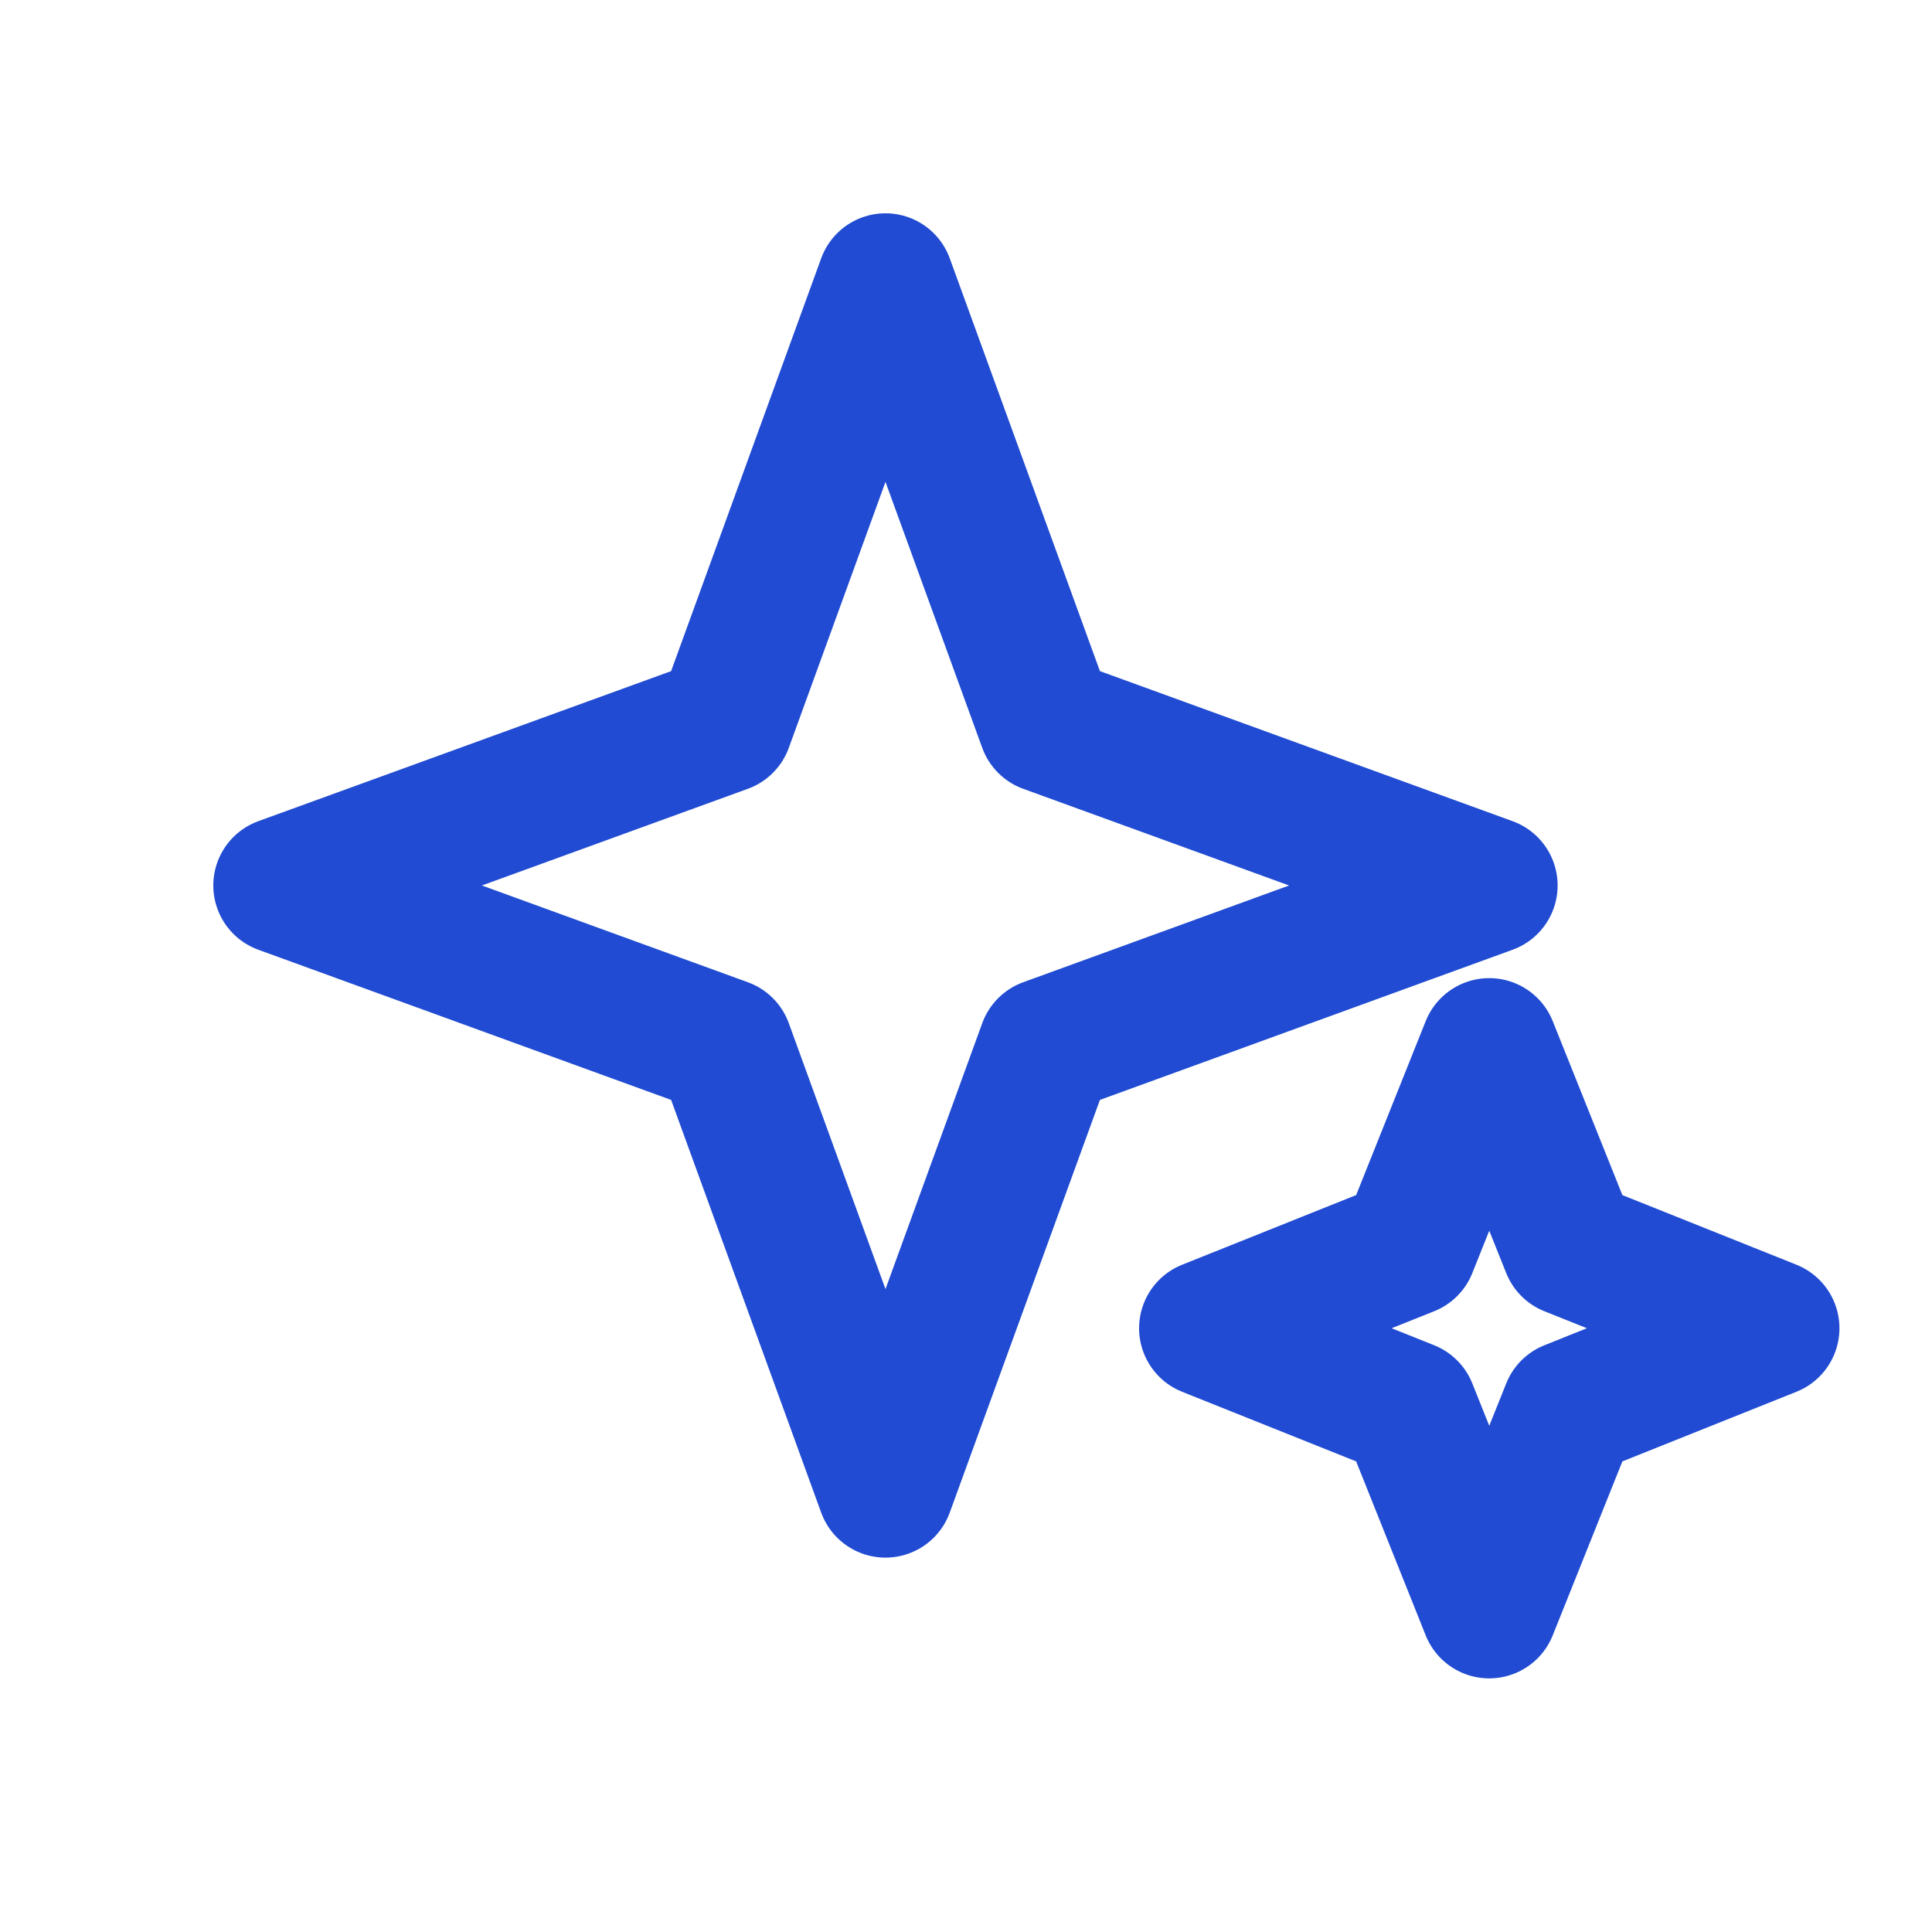
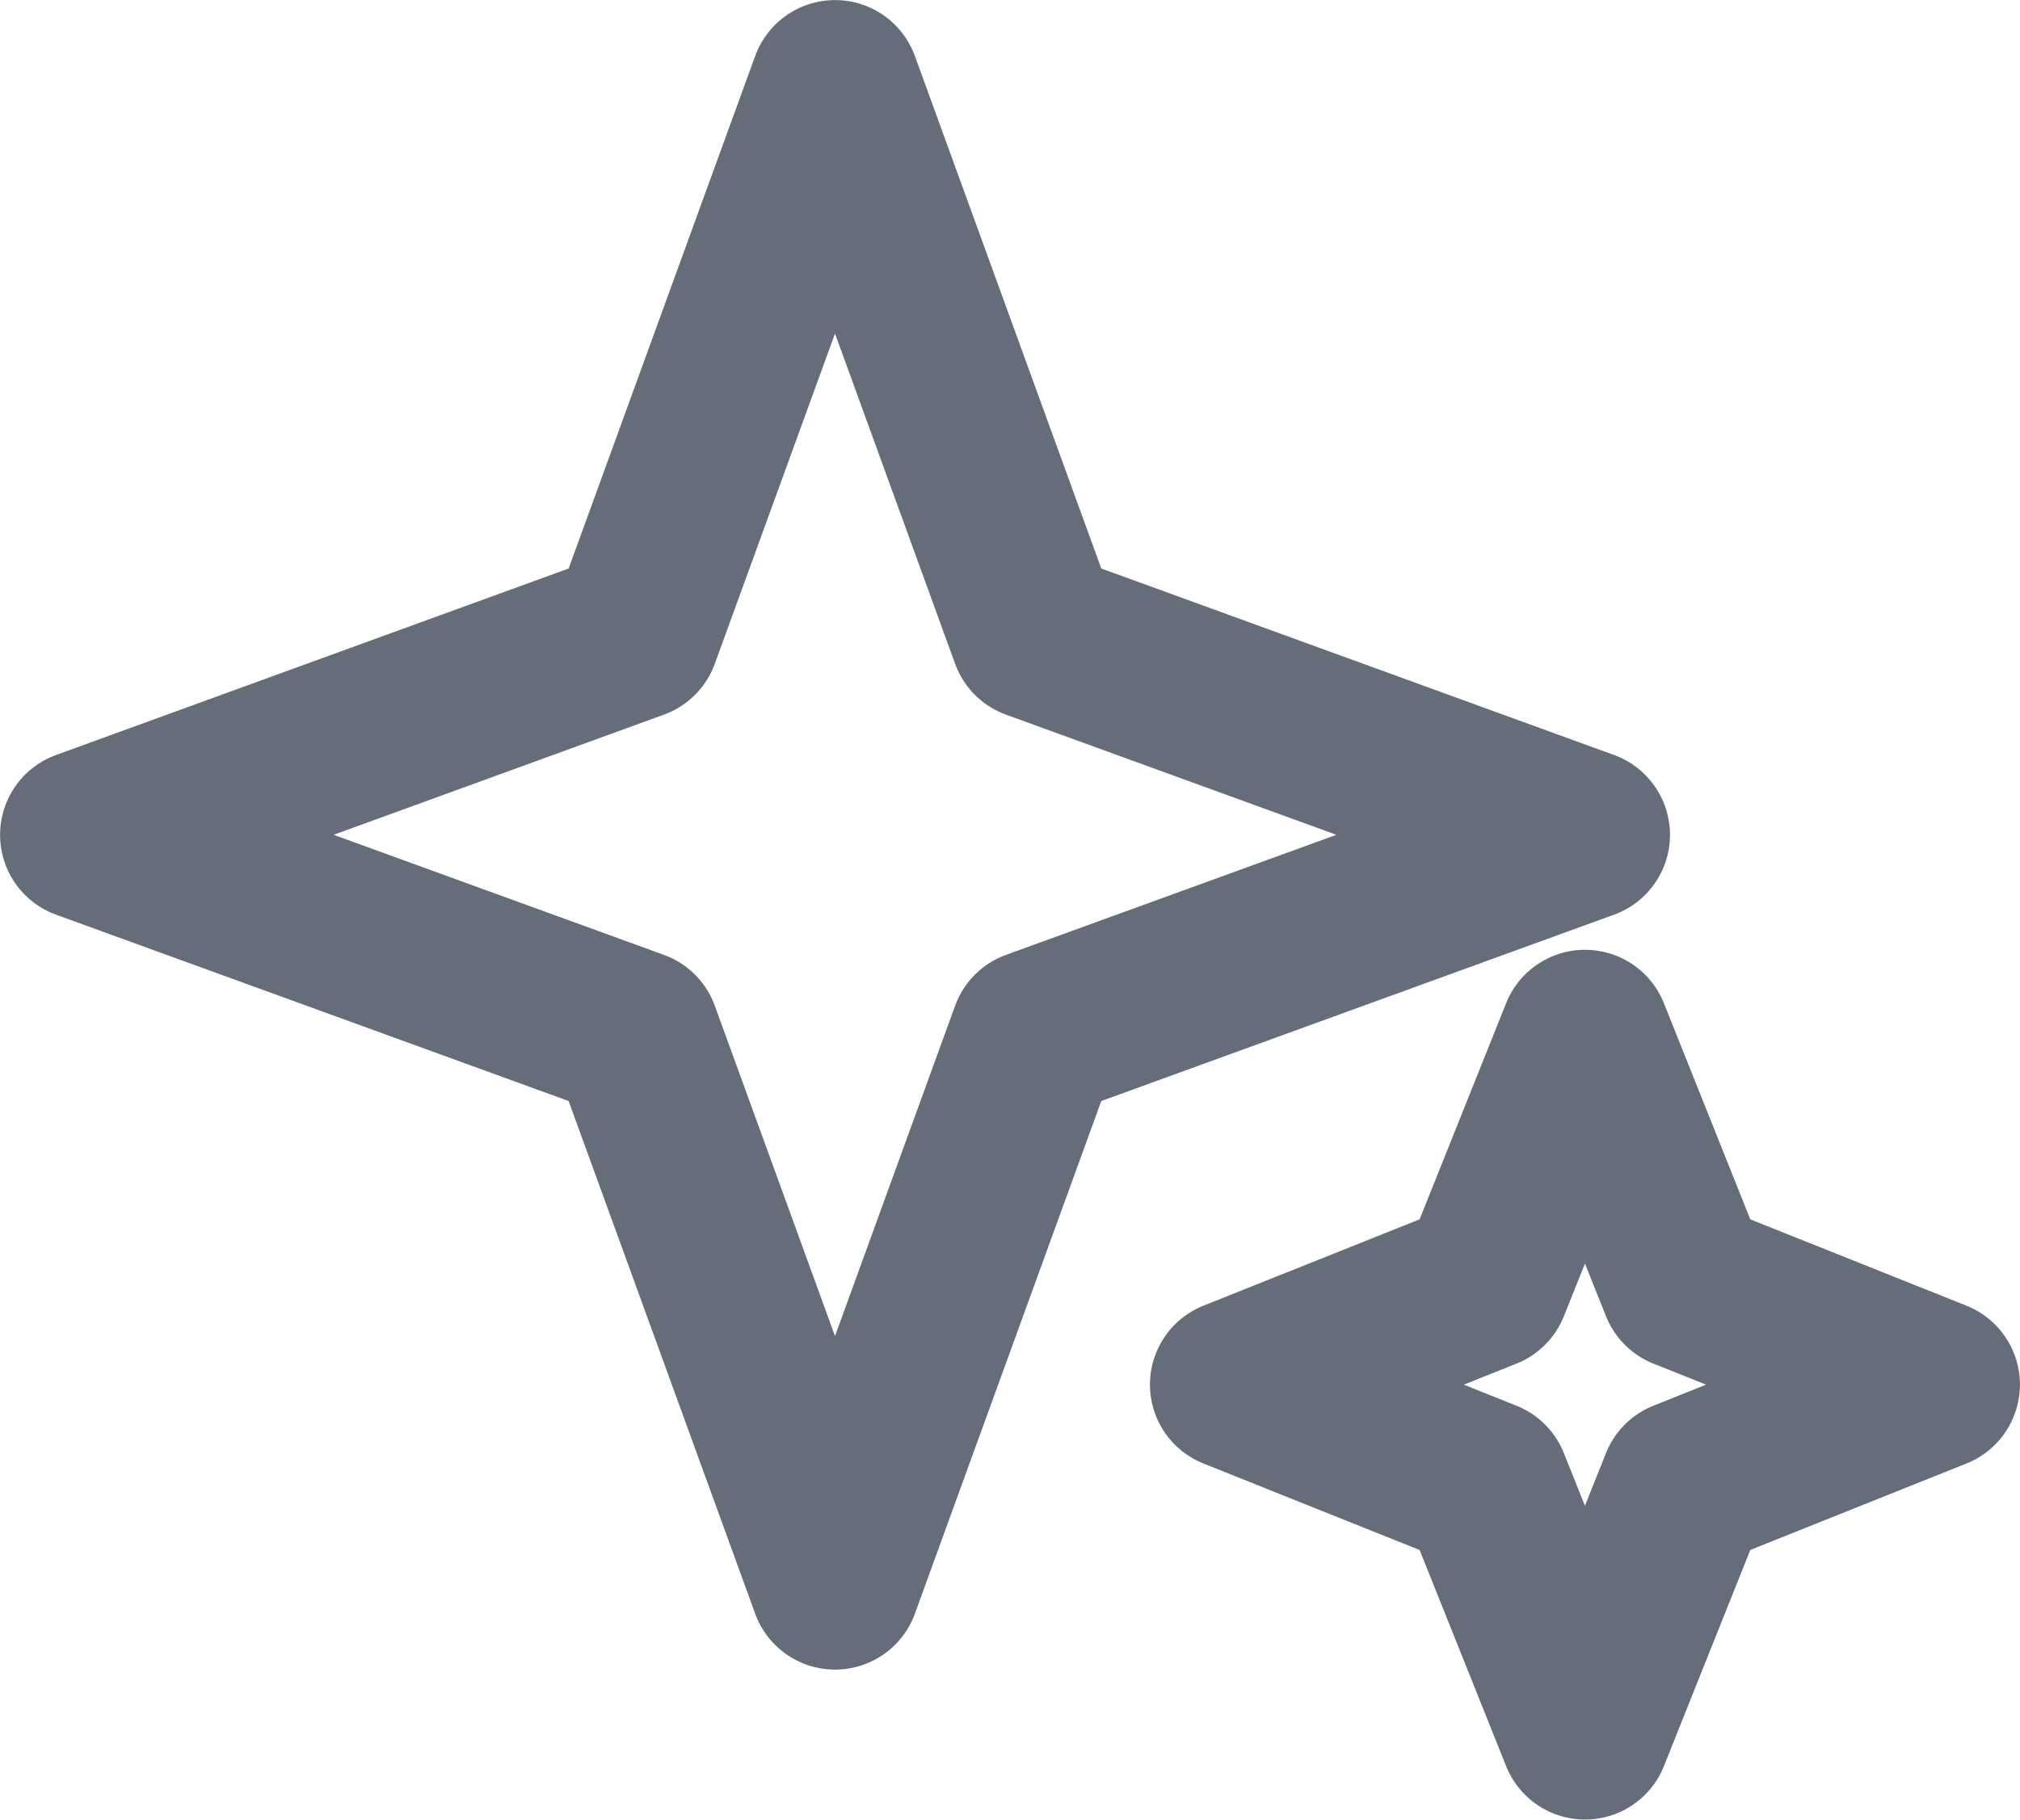
- <svg xmlns="http://www.w3.org/2000/svg" preserveAspectRatio="none" overflow="visible" style="display: block;" width="16" height="16" viewBox="0 0 16 16" fill="none">
+ <svg xmlns="http://www.w3.org/2000/svg" preserveAspectRatio="none" overflow="visible" style="display: block;" width="13.467" height="12.133" viewBox="0 0 13.467 12.133" fill="none">
  <g id="sparkles">
-     <path id="Vector" d="M7.333 2.333L8.667 6L12.333 7.333L8.667 8.667L7.333 12.333L6 8.667L2.333 7.333L6 6L7.333 2.333ZM12.333 8.667L13 10.333L14.667 11L13 11.667L12.333 13.333L11.667 11.667L10 11L11.667 10.333L12.333 8.667Z" stroke-width="1.133" stroke-linecap="round" stroke-linejoin="round" stroke="#204BD2" />
+     <path id="Vector" d="M5.567 0.567L6.9 4.233L10.567 5.567L6.9 6.9L5.567 10.567L4.233 6.9L0.567 5.567L4.233 4.233L5.567 0.567ZM10.567 6.9L11.233 8.567L12.9 9.233L11.233 9.9L10.567 11.567L9.9 9.9L8.233 9.233L9.9 8.567L10.567 6.9Z" stroke-width="1.133" stroke-linecap="round" stroke-linejoin="round" stroke="#646D79" />
  </g>
</svg>
